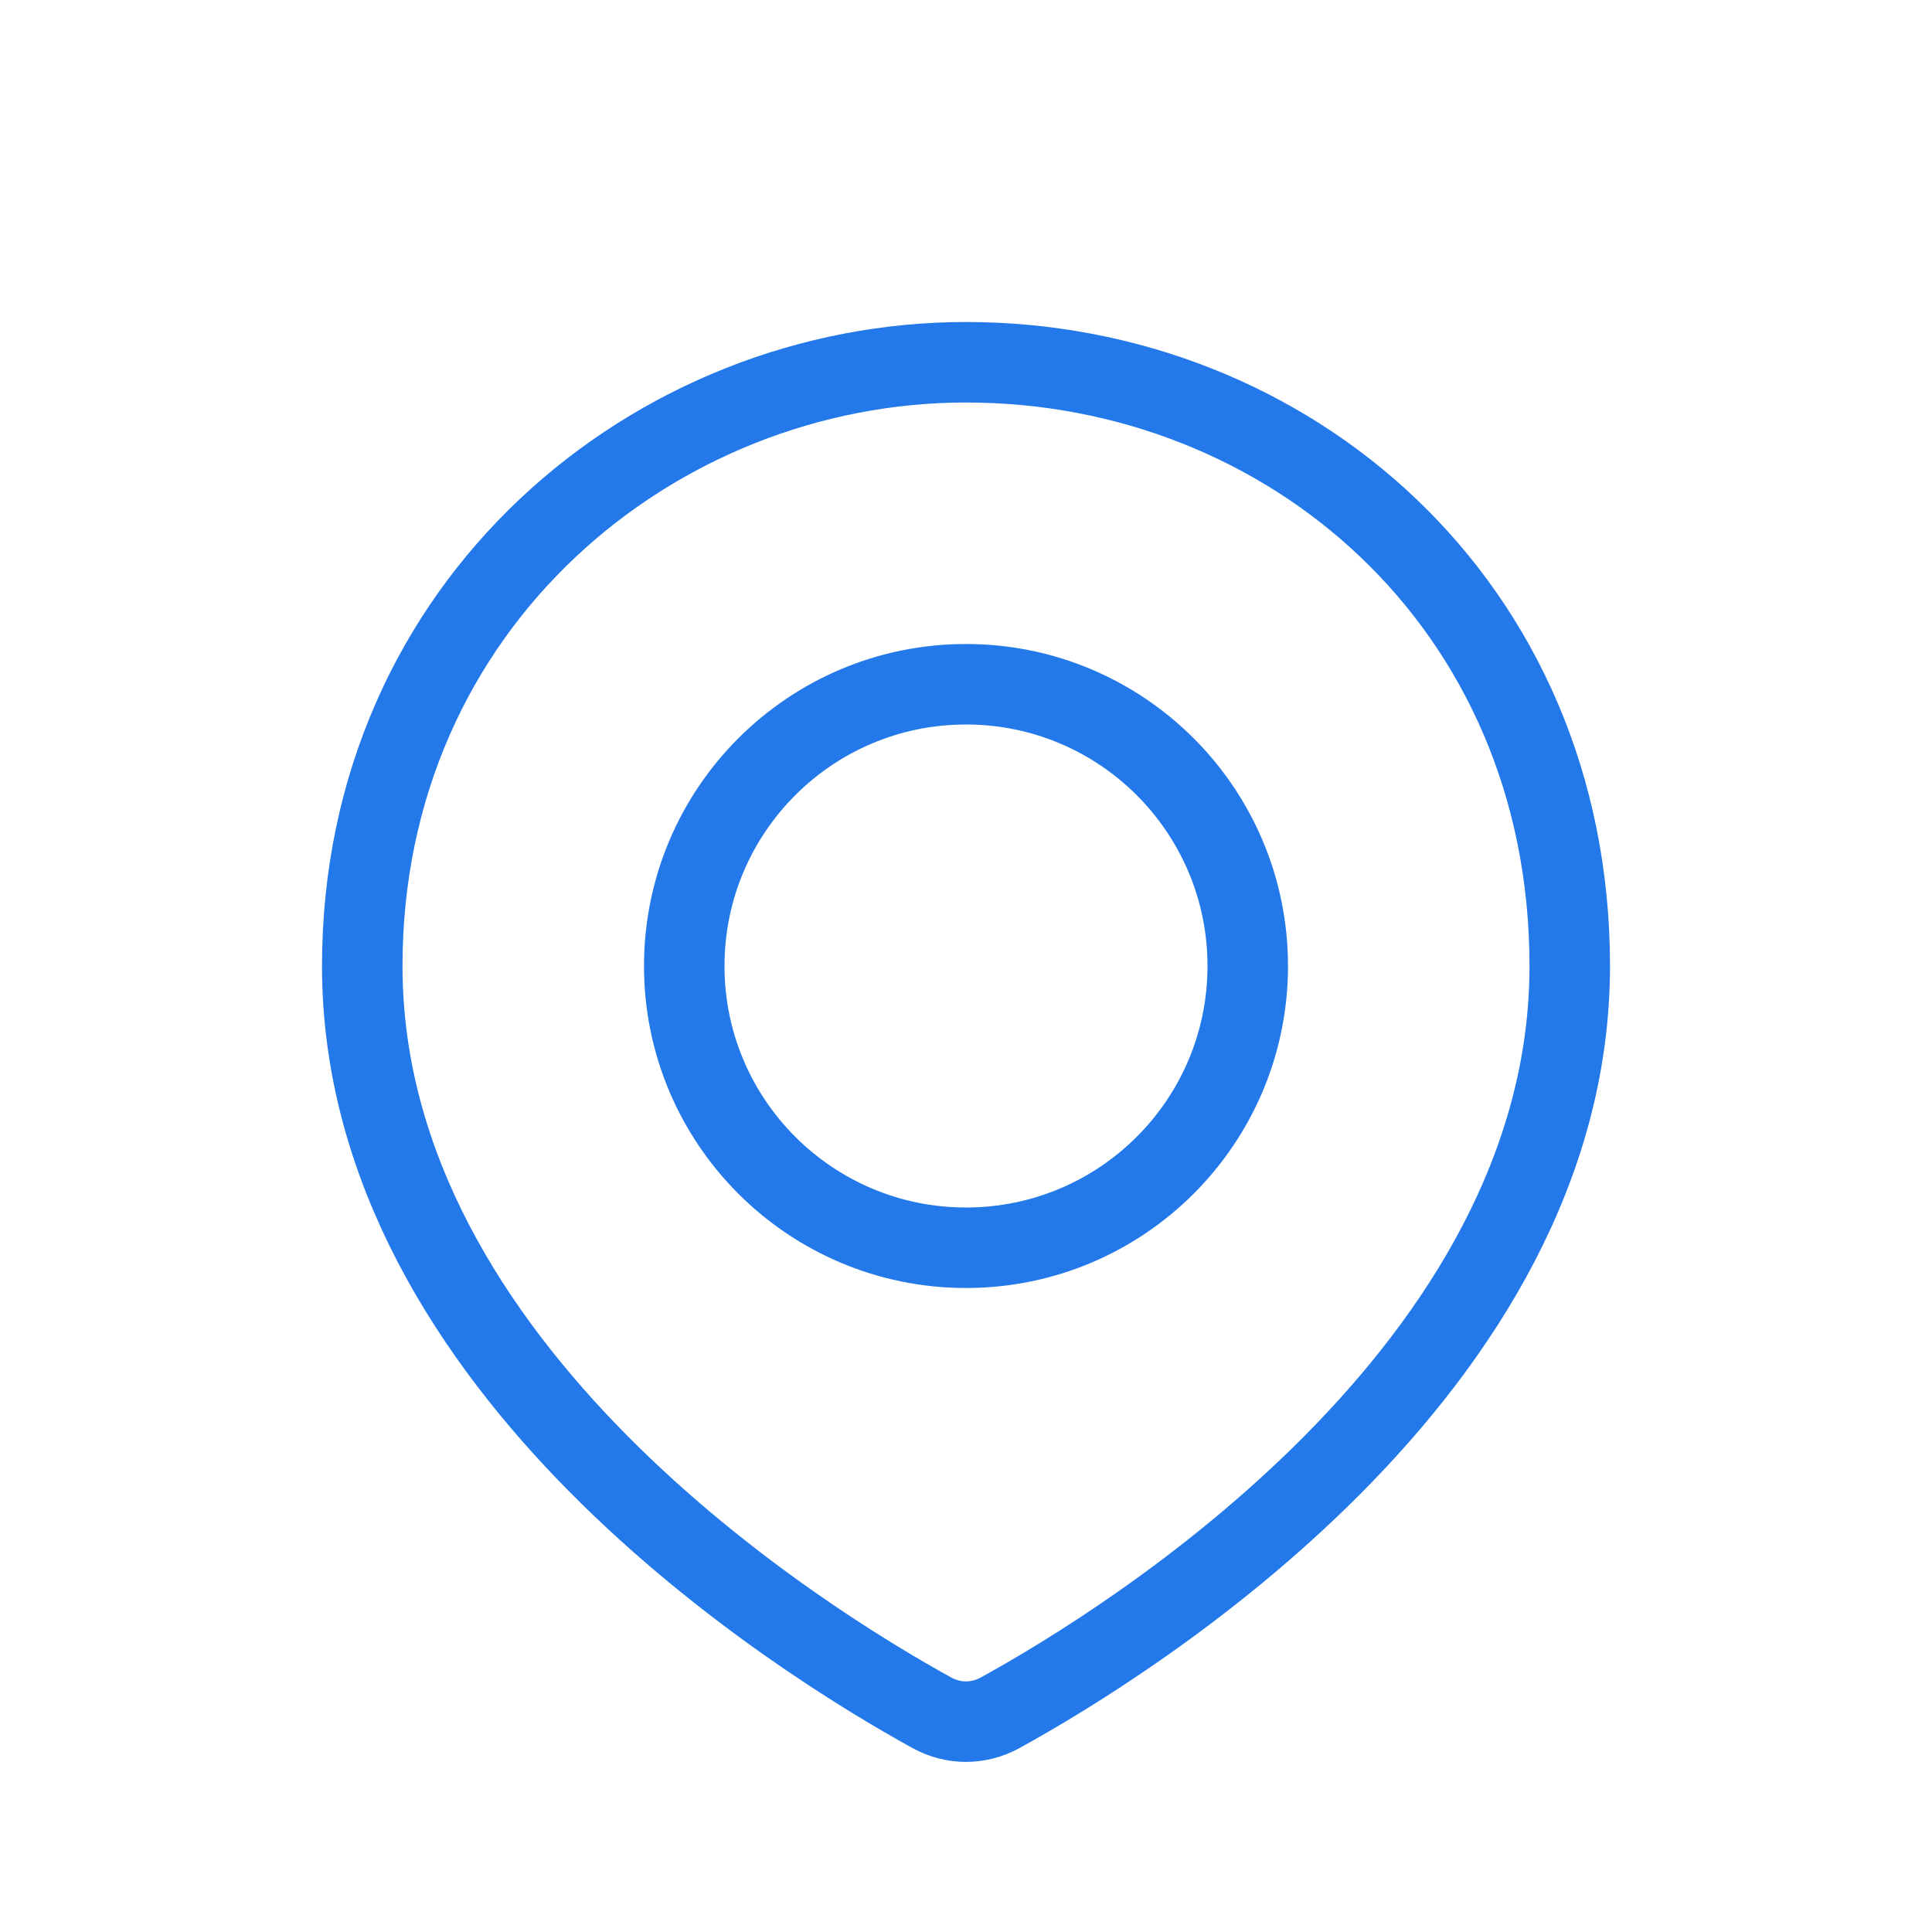
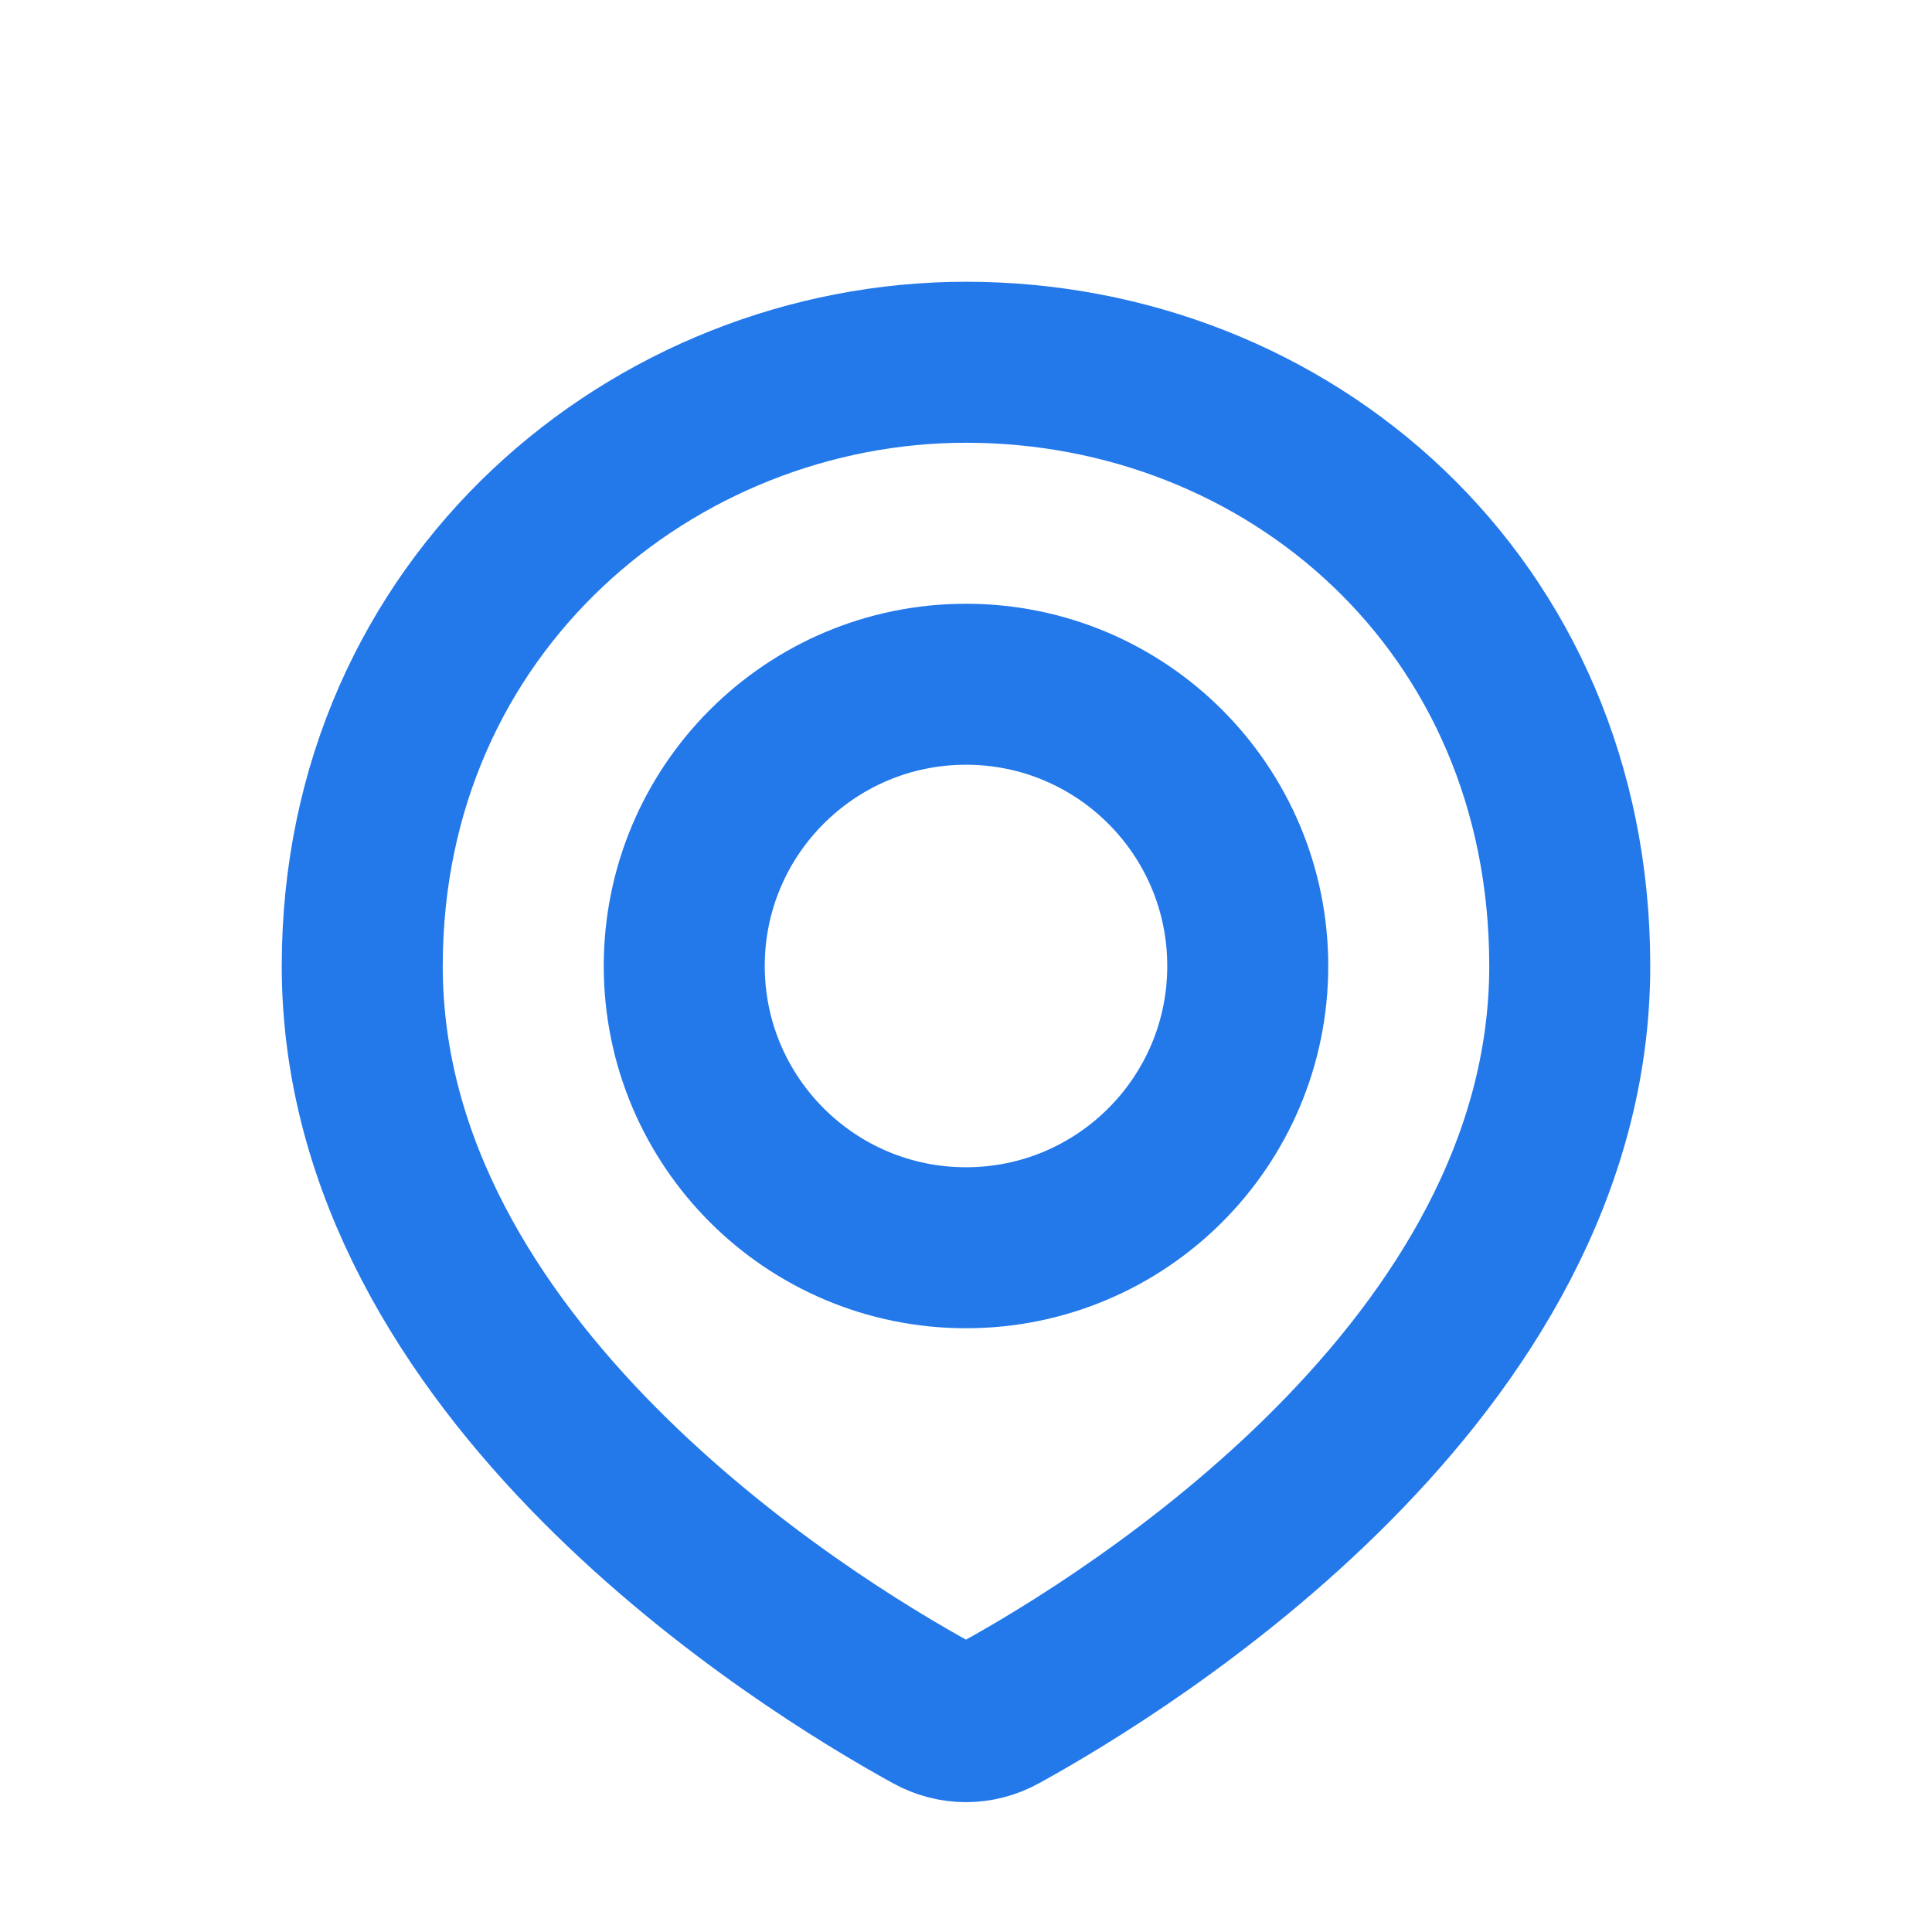
<svg xmlns="http://www.w3.org/2000/svg" width="24" height="24" viewBox="0 0 24 24" fill="none">
-   <path d="M19.5 12C19.5 17.018 14.012 20.403 12.425 21.276C12.157 21.424 11.843 21.424 11.575 21.276C9.988 20.403 4.5 17.018 4.5 12C4.5 7.5 8.134 4.5 12 4.5C16 4.5 19.5 7.5 19.5 12Z" stroke="#2379ea" />
-   <circle cx="12" cy="12" r="3.5" stroke="#2379ea" />
+   <path d="M19.5 12C19.5 17.018 14.012 20.403 12.425 21.276C12.157 21.424 11.843 21.424 11.575 21.276C9.988 20.403 4.5 17.018 4.5 12C4.5 7.5 8.134 4.5 12 4.5C16 4.5 19.5 7.5 19.5 12Z" stroke="#2379ea" stroke-width="2" />
+   <circle cx="12" cy="12" r="3.5" stroke="#2379ea" stroke-width="2" />
</svg>
